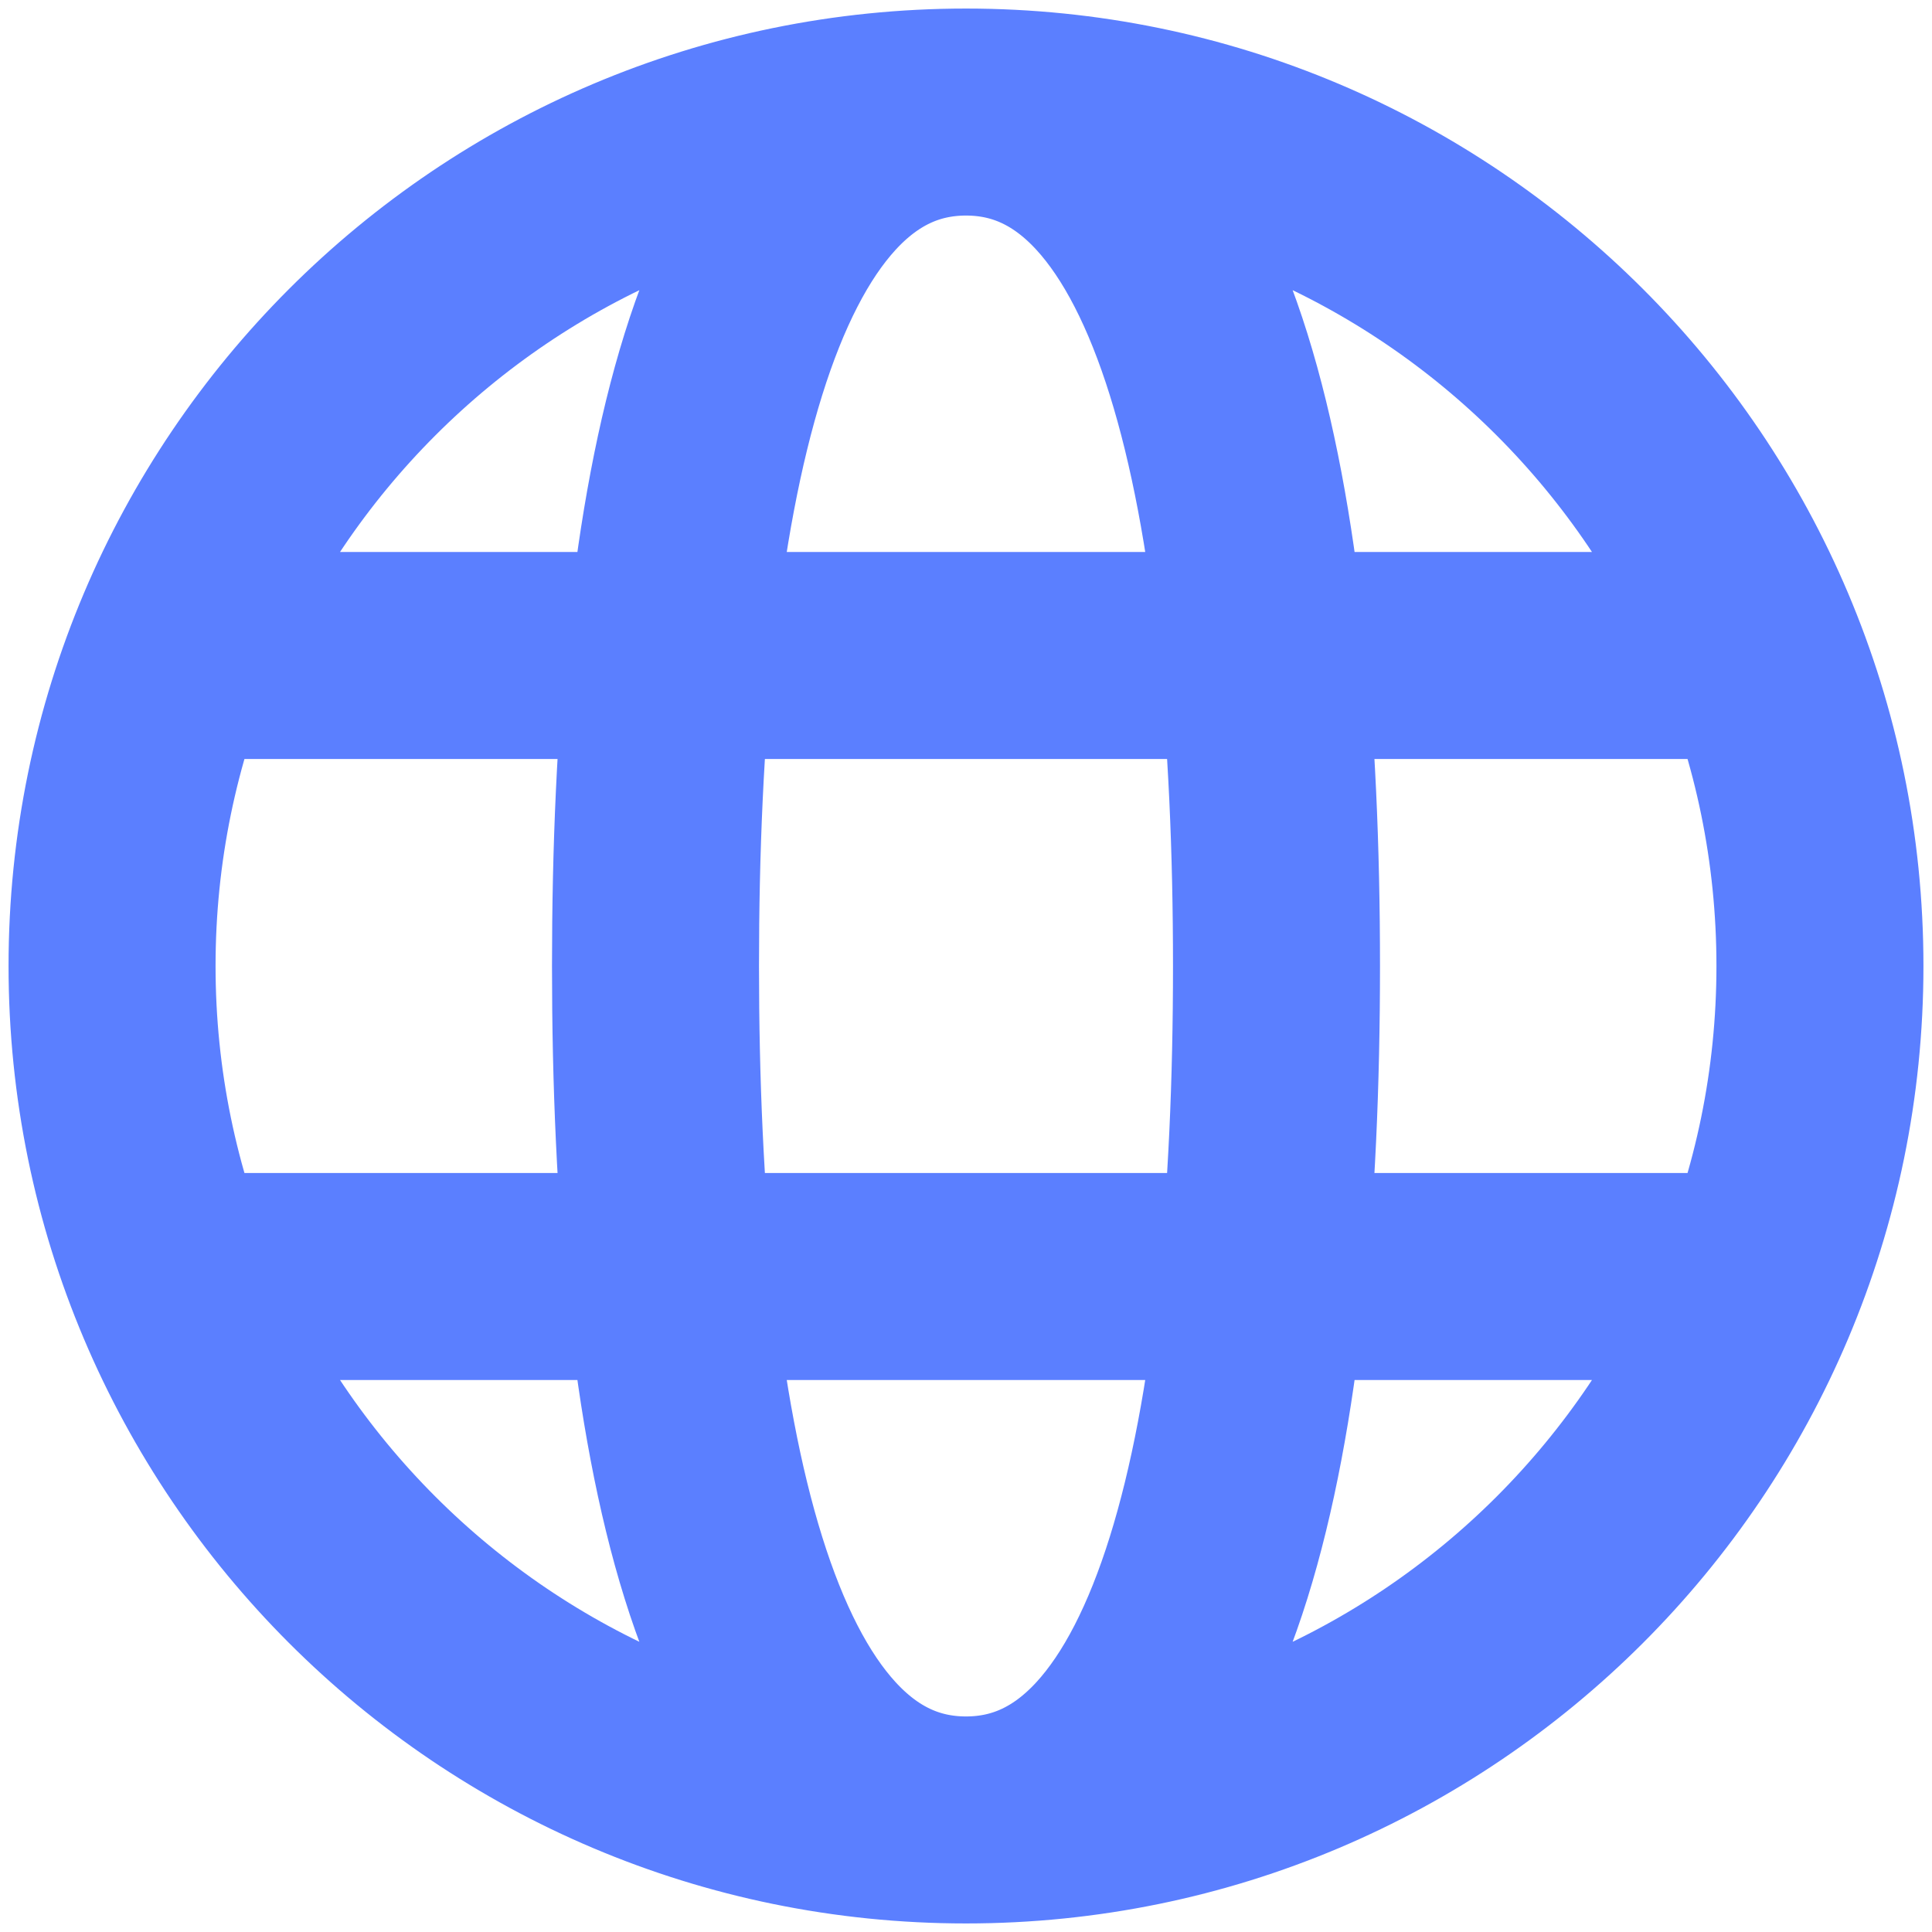
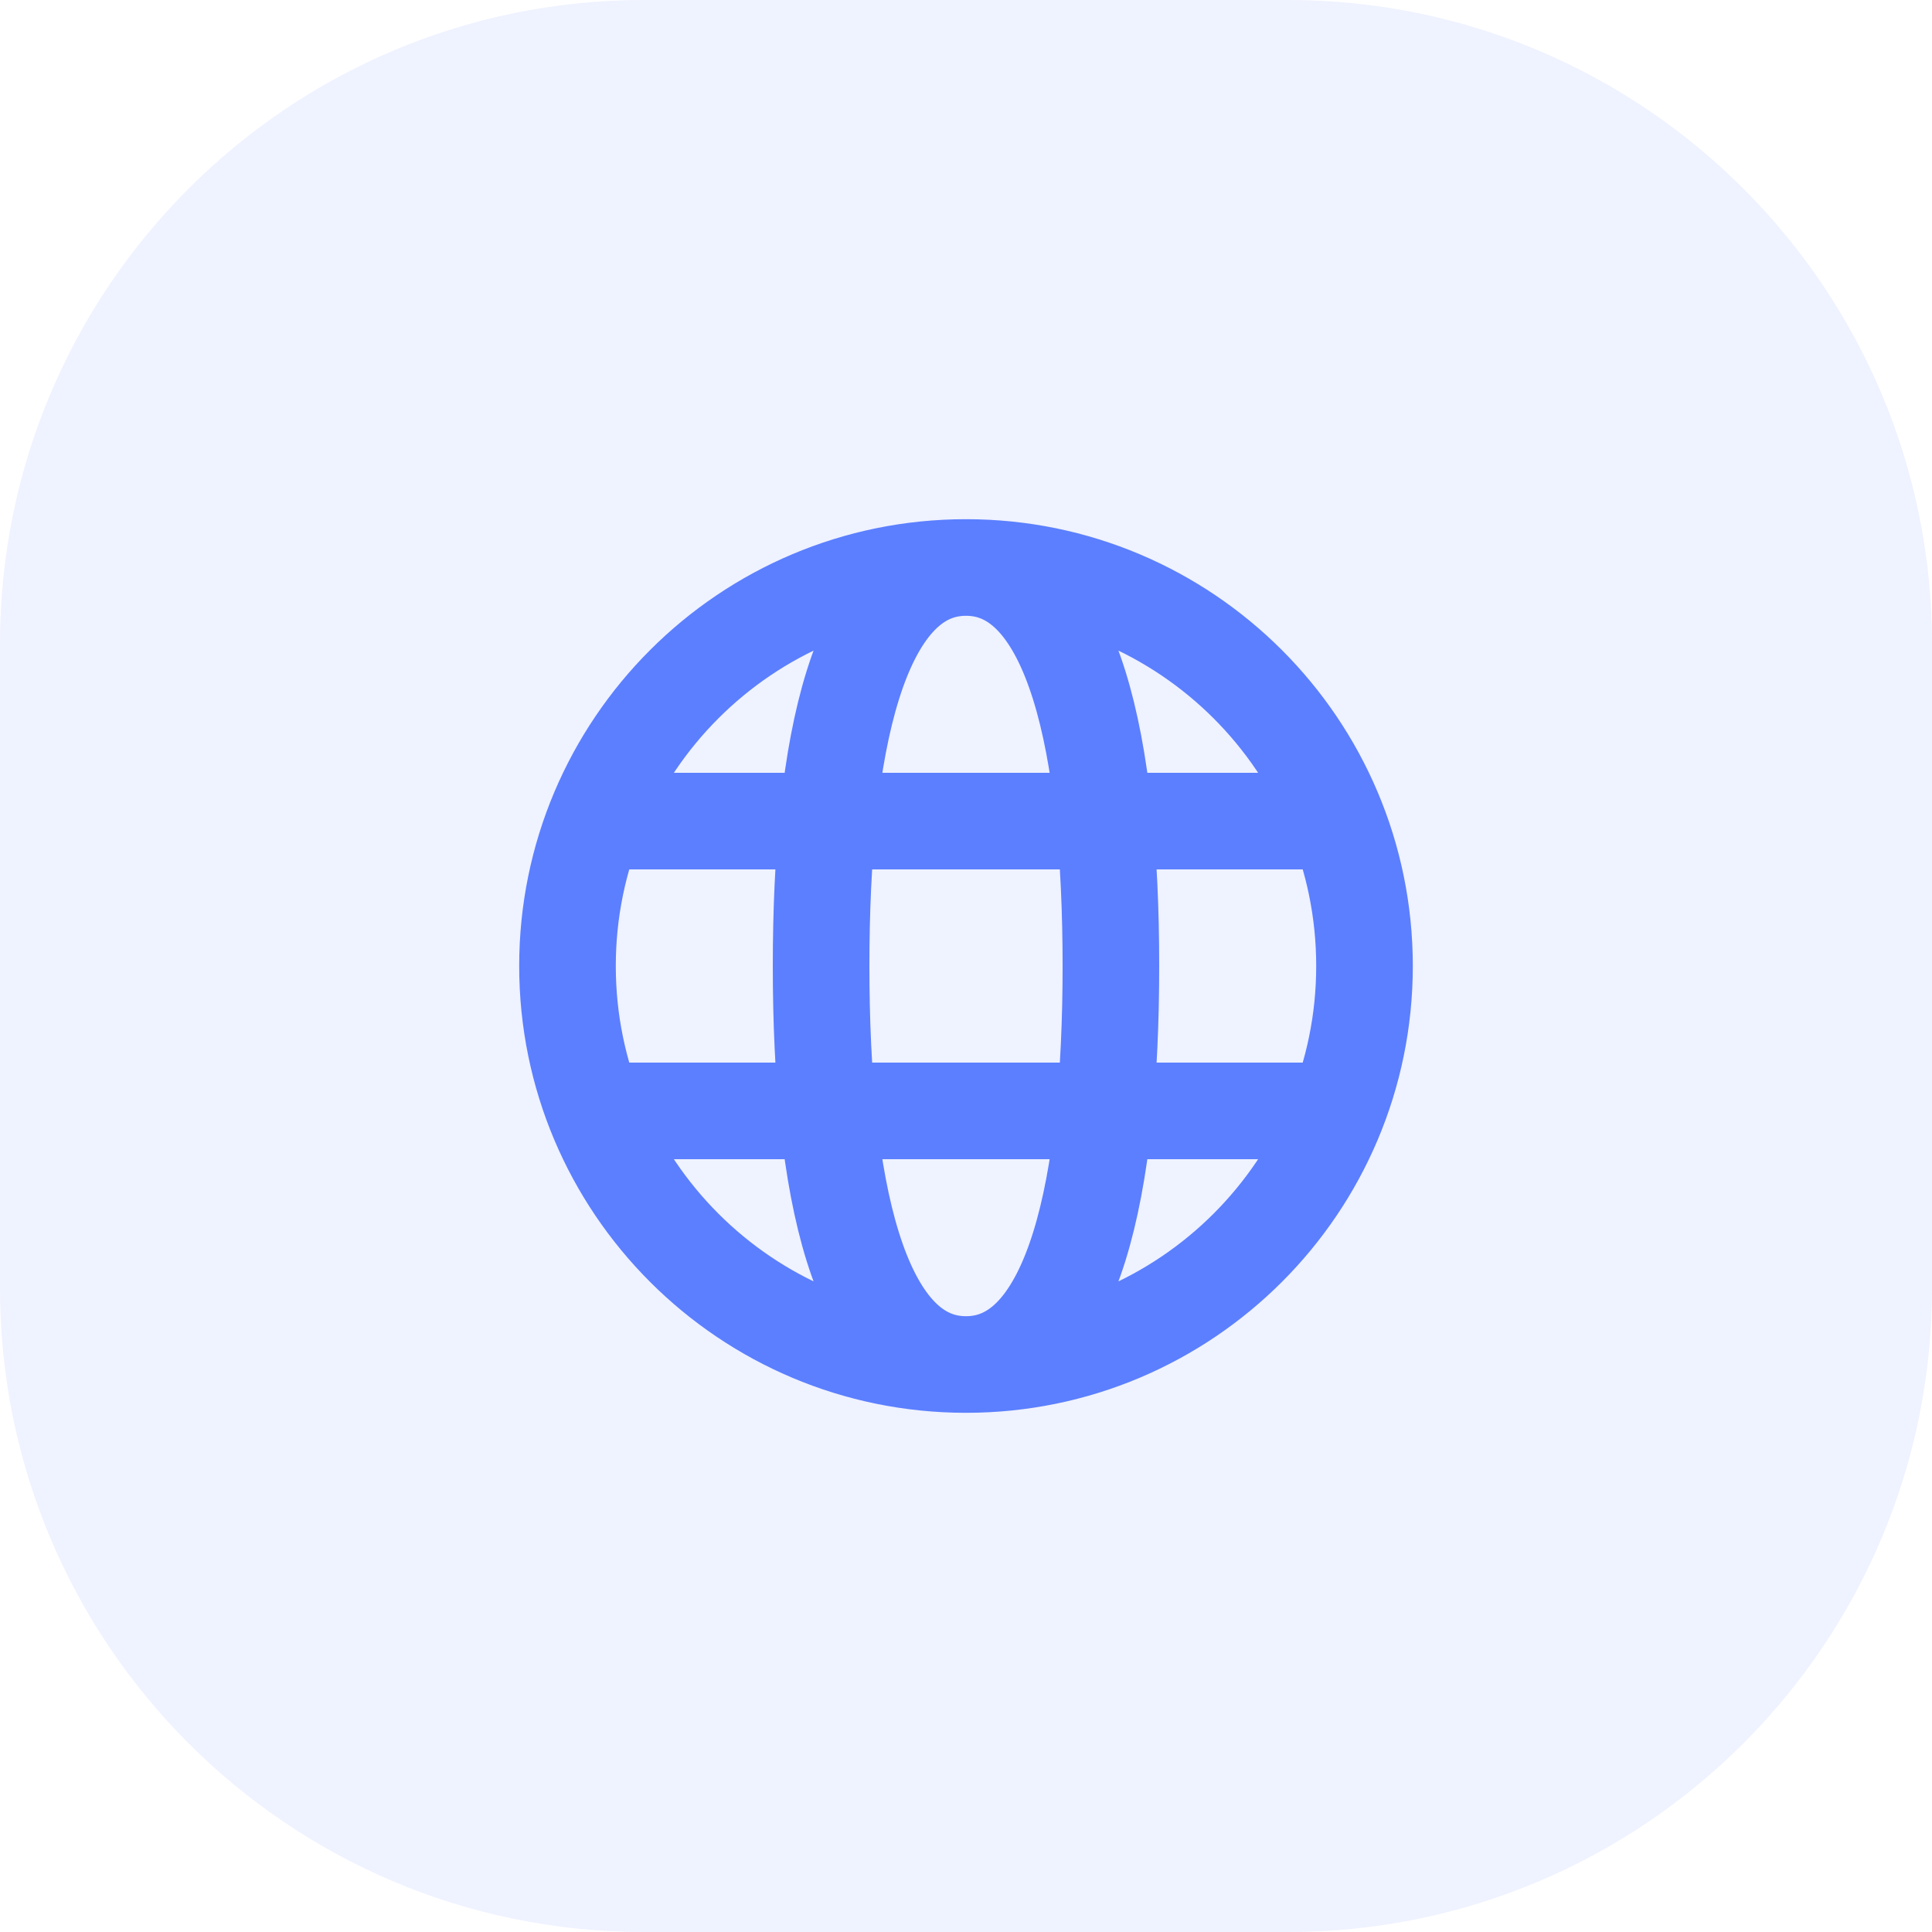
- <svg xmlns="http://www.w3.org/2000/svg" width="14" height="14" viewBox="0 0 14 14" fill="none">
-   <path d="M1.375 4.75H12.625M7 13.188C10.417 13.188 13.188 10.417 13.188 7C13.188 3.583 10.417 0.812 7 0.812C3.583 0.812 0.812 3.583 0.812 7C0.812 10.417 3.583 13.188 7 13.188ZM7 13.188C8.688 13.188 9.25 10.375 9.25 7C9.25 3.625 8.688 0.812 7 0.812C5.312 0.812 4.75 3.625 4.75 7C4.75 10.375 5.312 13.188 7 13.188ZM1.375 9.25H12.625H1.375Z" stroke="#5B7FFF" stroke-width="1.5" />
+ <svg xmlns="http://www.w3.org/2000/svg" width="30" height="30" viewBox="0 0 30 30" fill="none">
+   <rect opacity="0.1" width="30" height="30" rx="10" fill="#5B7FFF" />
+   <path d="M9.375 12.75H20.625M15 21.188C18.417 21.188 21.188 18.417 21.188 15C21.188 11.583 18.417 8.812 15 8.812C11.583 8.812 8.812 11.583 8.812 15C8.812 18.417 11.583 21.188 15 21.188ZM15 21.188C16.688 21.188 17.25 18.375 17.25 15C17.25 11.625 16.688 8.812 15 8.812C13.312 8.812 12.75 11.625 12.75 15C12.75 18.375 13.312 21.188 15 21.188ZM9.375 17.25H20.625H9.375Z" stroke="#5B7FFF" stroke-width="1.5" />
</svg>
